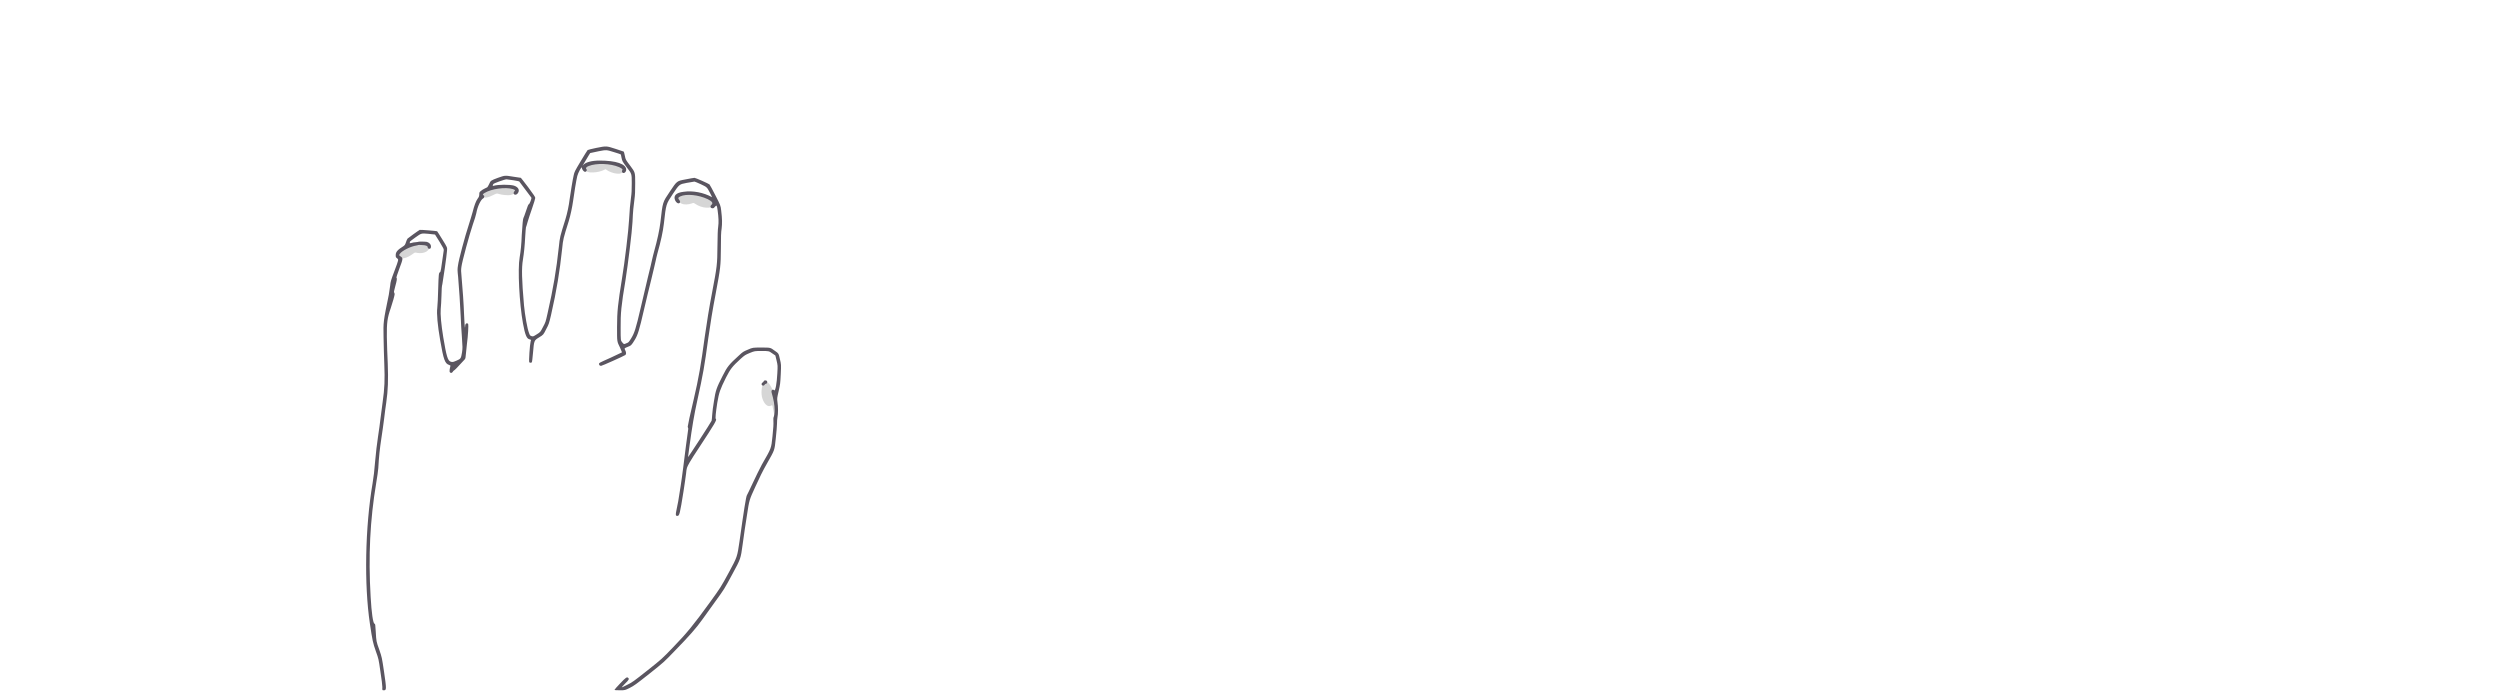
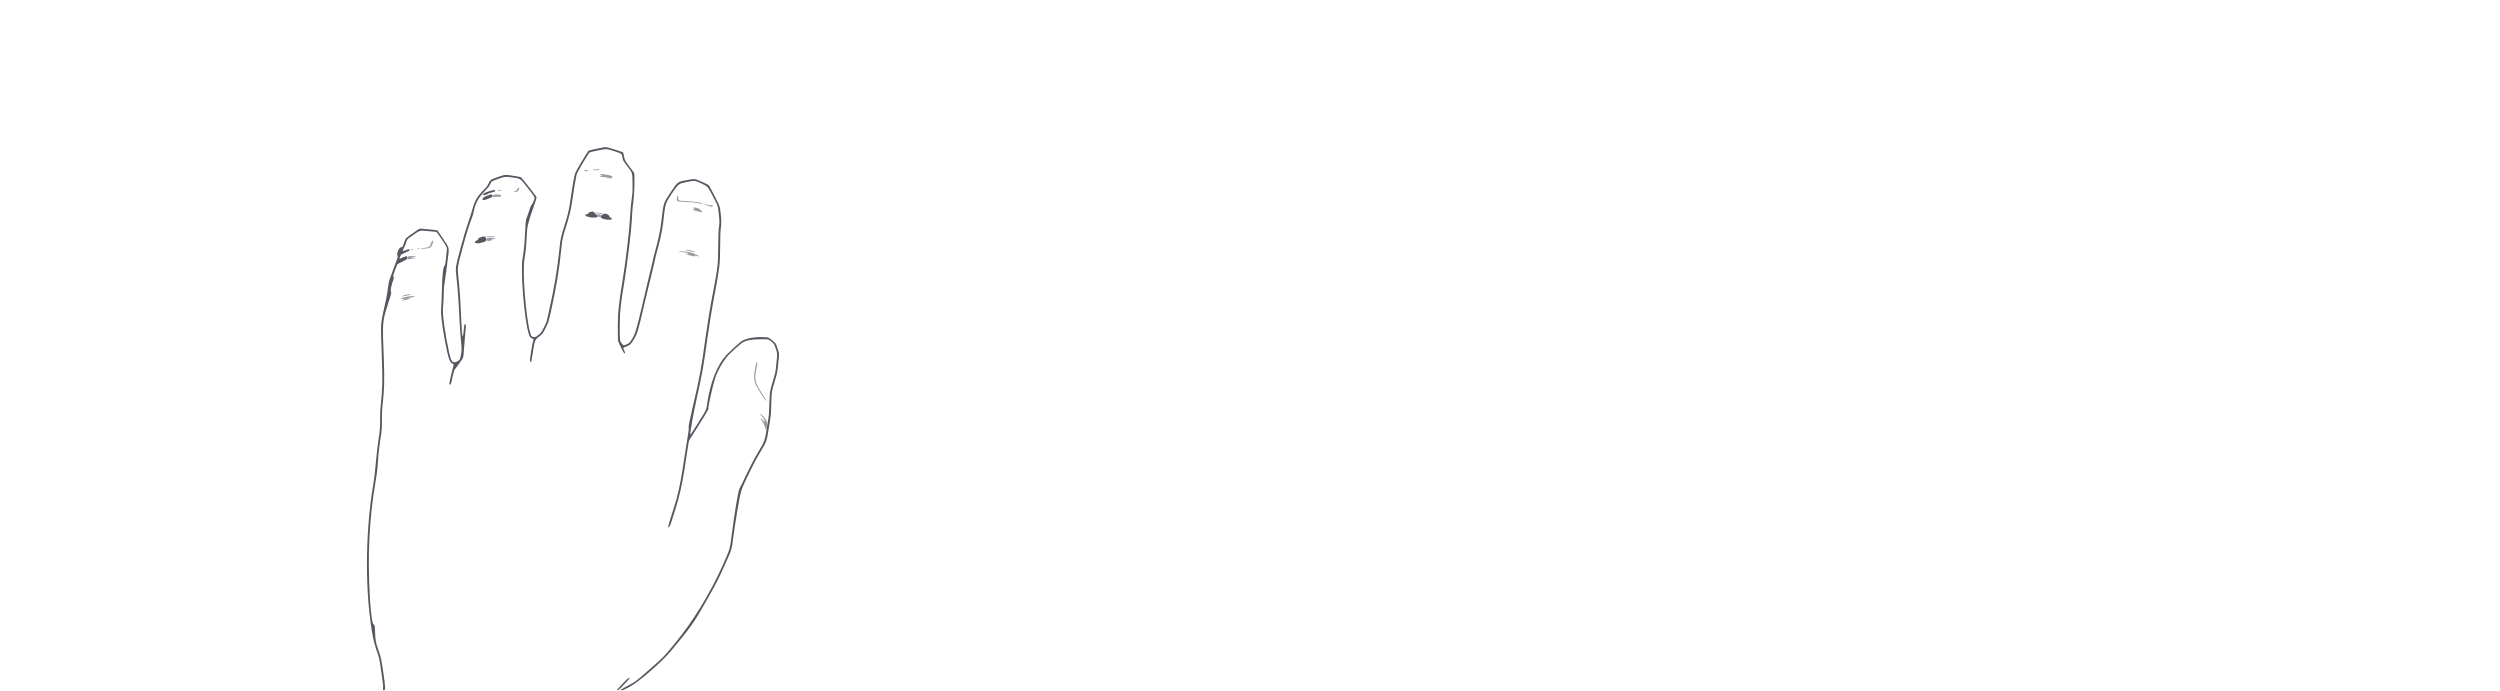
<svg xmlns="http://www.w3.org/2000/svg" viewBox="-400 -20 1666 460" data-side="left">
-   <path class="hand-nail" data-finger="4" d="M 108.9 235.4 C 107.4 237.3, 107.0 242.5, 108.1 245.7 C 109.4 249.6, 111.9 251.5, 113.9 250.3 C 114.7 249.8, 114.7 249.8, 115.1 252.2 C 115.4 253.5, 115.7 255.2, 115.9 256.0 C 116.1 256.8, 116.4 257.8, 116.5 258.4 C 116.6 259.4, 116.6 259.4, 117.0 258.1 C 119.5 248.7, 112.9 230.1, 108.9 235.4" fill="#999" fill-opacity="0.4" />
-   <path class="hand-nail" data-finger="3" d="M 55.5 108.8 C 49.8 109.8, 49.2 113.2, 54.2 115.7 C 55.8 116.5, 58.7 116.4, 60.9 115.6 C 62.2 115.1, 62.2 115.1, 63.4 115.9 C 67.8 118.9, 73.9 119.3, 75.8 116.7 C 78.7 112.7, 64.8 107.3, 55.5 108.8" fill="#999" fill-opacity="0.4" />
-   <path class="hand-nail" data-finger="2" d="M -5.3 88.5 C -8.1 89.1, -9.5 89.8, -10.3 90.8 C -11.0 91.8, -11.0 91.8, -10.5 92.8 C -9.5 94.5, -7.8 95.1, -4.5 94.9 C -1.9 94.8, 0.9 94.1, 2.8 93.1 C 3.5 92.7, 3.6 92.7, 4.2 93.2 C 7.0 95.2, 11.7 96.3, 13.9 95.5 C 14.9 95.1, 16.3 93.8, 16.3 93.2 C 16.3 89.5, 3.2 86.7, -5.3 88.5" fill="#999" fill-opacity="0.4" />
-   <path class="hand-nail" data-finger="1" d="M -67.1 104.3 C -76.4 105.3, -82.4 109.3, -77.8 111.3 C -76.3 112.0, -74.8 111.7, -71.4 110.0 C -68.9 108.8, -68.9 108.8, -67.4 109.3 C -65.5 109.9, -61.5 110.3, -60.0 110.0 C -57.6 109.6, -55.0 107.7, -55.4 106.5 C -56.1 104.6, -61.3 103.6, -67.1 104.3" fill="#999" fill-opacity="0.4" />
-   <path class="hand-nail" data-finger="0" d="M -123.1 142.4 C -131.6 144.3, -137.4 149.2, -134.0 151.6 C -132.1 152.9, -128.7 152.0, -124.9 149.2 C -123.7 148.3, -123.5 148.2, -122.6 148.4 C -119.4 149.1, -116.4 148.5, -114.8 146.8 C -113.3 145.2, -113.3 143.8, -114.8 142.8 C -115.8 142.2, -116.0 142.1, -118.7 142.1 C -120.5 142.0, -122.2 142.2, -123.1 142.4" fill="#999" fill-opacity="0.4" />
-   <path class="hand-lines" d="M -2.8 78.6 C -5.6 79.2, -8.2 79.8, -8.4 80.0 C -8.6 80.2, -10.7 83.5, -13.0 87.4 C -17.0 94.1, -17.2 94.5, -17.7 96.8 C -18.4 99.7, -19.8 108.6, -20.4 112.8 C -20.9 117.0, -22.0 122.2, -23.2 126.1 C -26.9 137.9, -26.9 137.9, -27.6 144.6 C -29.2 159.7, -31.3 172.1, -35.1 188.8 C -36.4 194.6, -36.4 194.7, -38.2 198.0 C -39.9 201.3, -39.9 201.3, -42.3 202.8 C -44.7 204.3, -44.7 204.3, -45.8 204.0 C -46.8 203.6, -46.9 203.5, -47.5 201.8 C -48.6 199.1, -50.2 189.8, -50.8 183.5 C -52.3 166.2, -52.5 158.7, -51.5 152.9 C -50.8 148.5, -50.3 143.8, -50.0 137.6 C -49.8 134.5, -49.6 131.7, -49.5 131.5 C -49.3 131.2, -48.9 129.6, -48.4 127.9 C -47.9 126.3, -46.6 122.1, -45.4 118.8 C -44.2 115.4, -43.3 112.3, -43.3 111.9 C -43.3 111.3, -44.3 109.8, -48.0 104.8 C -50.7 101.3, -52.8 98.5, -52.9 98.5 C -52.9 98.5, -55.1 98.2, -57.6 97.8 C -63.7 96.8, -63.3 96.8, -68.2 98.5 C -73.0 100.3, -73.0 100.3, -74.1 102.8 C -74.6 103.8, -75.1 104.7, -75.3 104.8 C -75.5 104.9, -76.3 105.3, -77.1 105.7 C -77.9 106.0, -79.0 106.8, -79.6 107.3 C -80.6 108.1, -80.6 108.3, -80.6 109.6 C -80.7 110.8, -80.8 111.2, -81.7 112.4 C -82.9 114.1, -83.9 116.8, -85.1 121.5 C -85.6 123.4, -86.8 127.2, -87.7 130.1 C -90.1 137.3, -94.4 153.4, -94.8 156.9 C -95.2 159.4, -95.2 160.0, -94.7 164.6 C -94.1 172.0, -93.3 183.2, -93.0 190.6 C -92.9 194.2, -92.5 200.4, -92.2 204.4 C -91.7 211.7, -91.7 211.8, -92.1 214.8 C -92.8 218.9, -92.9 219.1, -95.7 220.3 C -98.3 221.4, -98.4 221.4, -99.7 221.0 C -101.6 220.4, -102.5 217.4, -104.6 204.8 C -106.0 196.2, -106.6 189.5, -106.3 185.9 C -106.1 184.2, -105.9 180.2, -105.8 177.0 C -105.7 172.5, -105.6 170.7, -105.2 169.3 C -104.7 166.9, -102.3 150.1, -102.1 147.1 C -101.9 144.9, -101.9 144.9, -105.2 139.6 C -107.0 136.6, -108.6 134.2, -108.7 134.1 C -109.1 133.9, -120.0 133.0, -120.3 133.2 C -121.3 133.7, -128.0 138.6, -128.4 139.0 C -128.7 139.4, -129.2 140.5, -129.5 141.5 C -130.0 143.1, -130.3 143.4, -131.1 144.0 C -135.1 146.5, -136.3 147.9, -136.3 150.0 C -136.3 151.4, -136.2 151.5, -135.3 152.2 C -134.3 153.0, -134.3 153.0, -137.0 160.2 C -139.6 167.1, -139.7 167.5, -140.0 170.4 C -140.2 172.0, -140.6 174.7, -140.9 176.4 C -144.6 194.4, -144.6 194.4, -144.4 204.8 C -144.3 210.0, -144.1 218.2, -143.9 222.9 C -143.5 232.9, -143.7 238.8, -145.0 247.9 C -145.4 250.9, -146.0 255.7, -146.4 258.6 C -146.7 261.5, -147.5 267.1, -148.1 271.1 C -148.8 275.8, -149.5 281.5, -150.0 287.3 C -150.5 293.5, -151.0 297.9, -151.7 302.0 C -156.7 331.2, -157.4 369.7, -153.5 395.6 C -151.8 407.0, -151.5 408.4, -149.5 414.1 C -147.7 419.1, -147.7 419.1, -146.5 427.5 C -145.7 432.6, -145.2 436.7, -145.2 437.9 C -145.3 440.0, -145.3 440.0, -144.1 440.0 C -142.4 440.0, -142.4 439.0, -144.1 427.5 C -145.5 418.1, -145.5 418.1, -147.2 413.1 C -149.3 407.3, -149.2 407.6, -149.6 400.9 C -149.9 395.9, -149.9 395.9, -150.5 395.6 C -151.4 395.1, -152.4 388.6, -153.0 377.8 C -154.6 350.4, -153.4 326.5, -149.3 301.9 C -148.6 297.9, -148.0 293.4, -147.9 291.9 C -147.5 284.5, -146.9 279.0, -145.9 272.4 C -145.3 268.4, -144.4 262.3, -144.0 258.9 C -143.6 255.5, -143.0 250.7, -142.6 248.3 C -141.4 239.8, -141.2 233.2, -141.6 222.2 C -141.9 216.9, -142.1 209.0, -142.2 204.5 C -142.3 195.1, -141.9 191.9, -139.6 185.3 C -138.3 181.5, -137.0 176.8, -137.0 176.0 C -137.0 175.7, -137.2 175.2, -137.3 175.0 C -137.6 174.7, -137.5 174.1, -136.6 170.8 C -135.5 166.8, -135.3 165.5, -135.8 165.1 C -135.9 164.9, -135.4 163.1, -133.9 159.1 C -131.4 152.4, -131.3 152.1, -132.9 151.0 C -134.2 150.1, -134.2 150.1, -133.6 149.2 C -132.2 147.1, -126.4 144.2, -122.5 143.6 C -121.9 143.5, -121.4 143.4, -121.4 143.3 C -121.3 143.2, -120.2 143.2, -118.8 143.3 C -116.1 143.4, -115.0 143.9, -115.0 144.7 C -115.0 145.3, -114.5 145.8, -113.9 145.8 C -113.1 145.8, -112.8 145.3, -112.8 144.1 C -112.8 142.9, -113.9 141.7, -115.5 141.2 C -116.4 141.0, -120.8 140.9, -121.1 141.1 C -121.1 141.2, -122.0 141.3, -122.9 141.4 C -123.9 141.4, -125.2 141.7, -125.8 141.9 C -127.1 142.2, -127.1 142.2, -126.9 141.7 C -126.8 141.4, -126.8 141.1, -126.8 141.0 C -126.8 140.9, -125.1 139.6, -123.0 138.1 C -119.2 135.4, -119.2 135.4, -114.7 135.8 C -112.2 136.1, -110.1 136.3, -110.1 136.3 C -110.1 136.3, -108.8 138.5, -107.1 141.1 C -104.4 145.6, -104.2 145.9, -104.3 146.9 C -106.1 159.9, -106.3 161.2, -106.8 161.4 C -107.6 161.8, -107.7 162.7, -108.0 172.8 C -108.1 177.9, -108.4 183.5, -108.6 185.2 C -109.1 189.0, -108.4 196.7, -106.7 206.5 C -104.4 219.9, -103.5 222.3, -100.7 223.2 C -99.9 223.5, -99.7 223.6, -99.9 224.1 C -100.7 227.4, -100.6 228.3, -99.4 228.5 C -98.9 228.5, -98.7 228.4, -98.3 227.8 C -98.1 227.4, -97.7 227.0, -97.5 226.9 C -97.2 226.9, -95.3 225.0, -90.3 219.5 C -89.8 218.9, -89.7 218.4, -89.4 214.7 C -89.2 212.5, -88.9 209.8, -88.8 208.9 C -88.1 203.9, -87.7 196.3, -88.0 195.9 C -88.8 194.9, -90.0 195.6, -90.0 197.2 C -90.0 197.8, -90.1 198.3, -90.2 198.3 C -90.3 198.3, -90.5 194.7, -90.7 190.4 C -91.0 182.3, -91.7 172.3, -92.4 164.7 C -92.8 160.9, -92.8 159.8, -92.5 157.8 C -92.1 154.4, -87.2 136.4, -84.9 129.6 C -83.8 126.6, -82.8 123.2, -82.6 122.1 C -81.8 117.6, -79.6 113.0, -78.0 112.2 C -77.2 111.8, -77.0 110.6, -77.7 110.2 C -78.5 109.7, -78.4 109.4, -77.1 108.6 C -72.5 105.8, -63.2 104.5, -58.3 106.0 C -56.6 106.6, -56.5 106.7, -57.3 107.6 C -58.6 109.3, -56.6 110.7, -55.1 109.0 C -53.4 106.9, -54.4 104.7, -57.5 103.7 C -60.3 102.9, -67.9 102.9, -71.0 103.8 C -71.7 104.0, -71.8 103.9, -71.6 103.6 C -71.5 103.3, -71.4 103.0, -71.3 102.7 C -71.2 102.2, -63.4 99.4, -62.4 99.5 C -60.8 99.6, -54.2 100.7, -54.0 100.9 C -53.7 101.3, -46.1 111.4, -45.9 111.7 C -45.6 112.2, -47.0 115.9, -47.6 116.1 C -48.0 116.3, -48.4 117.4, -49.5 120.7 C -50.3 123.0, -51.0 125.1, -51.2 125.3 C -51.5 125.7, -51.9 129.7, -52.3 136.5 C -52.5 142.6, -53.0 147.4, -53.7 151.5 C -55.1 159.3, -53.9 182.3, -51.5 195.5 C -50.1 203.2, -49.0 205.7, -47.2 206.1 C -46.0 206.4, -46.0 206.4, -46.4 207.6 C -46.9 209.4, -47.7 220.9, -47.3 221.4 C -46.9 221.8, -45.9 221.9, -45.6 221.4 C -45.4 221.3, -45.1 218.4, -44.8 215.1 C -44.1 206.8, -44.1 206.9, -40.7 204.8 C -37.9 203.1, -37.9 203.1, -36.1 199.5 C -34.2 195.9, -34.2 195.9, -32.8 190.0 C -29.0 173.3, -27.0 160.9, -25.4 145.9 C -24.7 139.2, -24.7 139.2, -21.0 127.4 C -19.8 123.4, -18.7 118.2, -18.1 114.0 C -17.6 109.9, -15.9 99.6, -15.3 97.3 C -14.8 95.2, -12.3 90.6, -12.3 91.7 C -12.2 92.9, -11.0 94.5, -10.1 94.5 C -9.1 94.5, -8.6 93.3, -9.3 92.6 C -9.9 92.0, -9.1 91.1, -7.6 90.6 C -2.5 88.6, 6.7 88.9, 12.4 91.3 C 14.3 92.1, 15.2 92.9, 14.7 93.4 C 14.4 93.7, 14.4 94.6, 14.8 95.0 C 15.7 95.9, 17.3 94.7, 17.3 93.1 C 17.3 89.3, 10.6 87.0, -0.4 87.0 C -5.7 87.0, -9.7 88.1, -11.3 89.9 C -11.7 90.4, -11.9 90.6, -11.7 90.3 C -7.9 83.9, -6.9 82.2, -6.7 82.0 C -6.5 81.9, -4.0 81.4, -1.1 80.8 C 4.1 79.8, 4.1 79.8, 8.9 81.3 C 11.5 82.1, 13.7 82.8, 13.7 82.9 C 13.7 82.9, 14.0 83.9, 14.2 85.2 C 14.7 87.5, 14.7 87.5, 17.8 91.7 C 21.0 95.8, 21.0 95.8, 21.0 102.0 C 21.0 106.7, 20.9 108.9, 20.5 111.6 C 19.9 115.9, 19.6 119.8, 19.2 126.6 C 18.9 133.1, 16.3 154.9, 14.5 165.6 C 11.8 182.3, 11.2 187.5, 11.2 197.9 C 11.2 208.3, 11.1 207.3, 13.3 211.9 C 14.0 213.5, 14.5 214.8, 14.5 214.8 C 14.4 214.9, 11.1 216.4, 7.1 218.3 C -0.9 221.9, -0.8 221.8, -0.8 222.6 C -0.8 223.3, -0.3 223.8, 0.6 223.8 C 1.2 223.8, 15.3 217.5, 16.7 216.6 C 17.4 216.1, 17.4 214.8, 16.6 213.3 C 16.0 212.1, 16.0 212.1, 18.2 211.2 C 20.6 210.3, 20.8 210.1, 23.0 206.5 C 25.0 203.2, 26.0 200.2, 29.1 186.6 C 30.4 181.0, 32.6 171.8, 34.0 166.3 C 35.4 160.7, 36.6 155.2, 36.9 154.0 C 37.1 152.8, 37.7 150.5, 38.1 148.9 C 40.4 140.8, 41.8 134.3, 42.4 129.1 C 43.9 115.7, 43.8 116.2, 48.4 109.2 C 52.7 102.8, 52.7 102.8, 57.5 101.9 C 60.2 101.4, 62.5 101.0, 62.8 101.0 C 63.0 101.0, 64.9 101.8, 67.1 102.8 C 71.1 104.7, 71.1 104.7, 72.9 108.1 C 73.9 110.0, 74.6 111.5, 74.5 111.4 C 68.9 108.3, 61.7 106.9, 55.6 107.8 C 50.4 108.4, 48.5 110.5, 50.0 113.7 C 50.7 115.2, 52.2 116.0, 52.9 115.2 C 53.4 114.7, 53.3 114.0, 52.6 113.2 C 51.7 112.1, 51.9 111.5, 53.3 110.9 C 57.3 109.0, 65.4 109.8, 71.6 112.7 C 74.6 114.2, 75.4 115.4, 74.1 116.5 C 73.0 117.5, 73.4 118.8, 74.9 118.8 C 75.6 118.8, 75.9 118.5, 76.5 117.7 C 77.6 116.5, 77.7 116.7, 78.2 120.0 C 78.9 125.0, 79.0 128.2, 78.6 131.1 C 78.3 133.1, 78.2 136.6, 78.1 144.4 C 78.0 156.0, 77.9 157.4, 74.5 175.1 C 72.7 184.4, 70.9 195.5, 69.7 204.1 C 67.1 223.3, 65.6 232.0, 62.3 246.1 C 60.0 255.6, 58.3 263.7, 58.3 264.3 C 58.3 264.6, 58.4 265.0, 58.5 265.2 C 58.7 265.4, 58.7 265.9, 58.5 266.9 C 58.1 269.5, 56.3 283.1, 55.3 291.5 C 54.7 296.0, 54.0 301.5, 53.6 303.8 C 52.3 312.5, 51.5 317.0, 50.8 319.9 C 50.1 323.2, 50.2 323.8, 51.4 323.8 C 52.8 323.8, 53.1 322.4, 55.5 307.4 C 56.2 303.1, 56.9 297.8, 57.2 295.6 C 57.6 291.7, 57.6 291.7, 59.6 288.1 C 60.7 286.2, 63.3 282.1, 65.4 279.0 C 76.7 261.8, 77.9 259.7, 77.0 259.1 C 76.6 258.9, 77.0 254.9, 78.0 248.4 C 79.2 241.4, 79.8 239.7, 83.8 231.6 C 86.8 225.8, 87.8 224.4, 93.7 219.0 C 96.3 216.7, 96.6 216.5, 99.7 215.2 C 102.9 213.9, 102.9 213.9, 107.6 213.9 C 112.4 213.9, 112.4 213.9, 114.5 215.4 C 115.7 216.2, 116.6 216.9, 116.7 216.9 C 116.7 216.9, 117.1 218.4, 117.5 220.2 C 118.3 223.6, 118.3 223.6, 118.0 228.9 C 117.7 235.3, 116.7 240.8, 116.0 240.1 C 114.9 239.1, 113.8 240.0, 114.2 241.6 C 115.6 246.4, 116.2 250.0, 116.2 253.1 C 116.3 255.1, 115.8 257.7, 115.5 258.1 C 115.4 258.2, 115.3 259.4, 115.4 260.7 C 115.5 262.5, 115.4 265.0, 114.8 270.6 C 113.9 279.1, 114.2 278.3, 107.7 289.6 C 106.2 292.4, 103.5 297.9, 101.6 302.0 C 99.7 306.1, 98.0 309.6, 97.8 309.9 C 97.2 310.4, 95.6 320.8, 92.8 340.8 C 91.3 351.1, 91.3 351.1, 85.8 361.3 C 80.3 371.4, 80.3 371.4, 73.0 381.5 C 62.3 396.3, 57.6 402.0, 48.6 411.3 C 41.1 419.1, 41.1 419.1, 31.4 426.8 C 21.9 434.3, 21.5 434.6, 17.9 436.4 C 15.9 437.4, 14.3 438.2, 14.3 438.1 C 14.3 438.0, 15.3 436.8, 16.6 435.5 C 19.0 433.2, 19.4 432.5, 18.7 431.8 C 17.8 430.9, 17.1 431.4, 13.3 435.4 C 11.2 437.6, 9.5 439.5, 9.5 439.7 C 9.5 439.9, 10.4 440.0, 13.0 440.0 C 16.5 440.0, 16.5 440.0, 19.7 438.4 C 22.6 436.9, 23.6 436.2, 32.6 429.1 C 42.4 421.3, 42.4 421.3, 49.9 413.5 C 59.0 404.2, 64.2 398.3, 68.0 392.9 C 69.6 390.7, 73.5 385.2, 76.7 380.8 C 82.6 372.7, 82.6 372.7, 88.1 362.5 C 93.6 352.4, 93.6 352.4, 94.9 342.8 C 95.6 337.5, 96.9 328.6, 97.8 323.2 C 99.3 313.2, 99.3 313.2, 103.3 304.5 C 106.2 298.1, 108.2 294.0, 111.1 288.9 C 116.4 279.5, 116.1 280.5, 117.0 272.0 C 117.4 268.1, 117.8 263.8, 117.8 262.4 C 117.8 261.0, 117.9 259.1, 118.1 258.1 C 118.6 255.9, 118.6 251.1, 118.1 247.9 C 117.8 245.4, 117.8 245.4, 118.9 240.6 C 119.9 236.1, 120.0 235.6, 120.3 229.4 C 120.6 222.9, 120.6 222.9, 119.7 219.2 C 118.9 215.5, 118.9 215.5, 116.1 213.6 C 113.4 211.6, 113.4 211.6, 107.5 211.6 C 101.6 211.6, 101.6 211.6, 98.4 213.0 C 95.3 214.3, 95.1 214.4, 92.2 217.1 C 85.9 222.8, 84.6 224.4, 81.6 230.4 C 77.5 238.4, 76.9 240.1, 75.8 247.2 C 75.2 250.6, 74.7 254.6, 74.6 256.5 C 74.5 258.4, 74.3 260.1, 74.2 260.4 C 73.9 261.3, 58.5 285.0, 58.5 284.6 C 58.5 284.5, 59.0 281.1, 59.5 277.1 C 61.2 264.6, 62.6 256.2, 64.7 246.8 C 68.6 229.0, 69.4 224.5, 72.0 205.4 C 73.2 196.7, 75.0 185.7, 76.8 176.4 C 80.2 158.4, 80.3 157.2, 80.4 145.8 C 80.4 137.7, 80.5 134.7, 80.9 132.3 C 81.3 128.8, 81.3 126.0, 80.6 120.3 C 80.2 116.9, 80.2 116.9, 76.7 110.1 C 74.8 106.4, 73.1 103.2, 72.8 102.9 C 72.1 102.3, 63.5 98.5, 62.8 98.5 C 62.4 98.5, 59.6 99.0, 56.6 99.6 C 51.1 100.6, 51.1 100.6, 46.5 107.5 C 41.4 115.1, 41.7 114.3, 40.1 128.1 C 39.5 133.1, 38.1 139.7, 35.9 147.6 C 35.4 149.3, 34.9 151.6, 34.6 152.8 C 34.4 153.9, 33.1 159.4, 31.7 165.0 C 30.4 170.6, 28.2 179.7, 26.9 185.4 C 23.7 199.2, 22.8 201.9, 20.6 205.5 C 18.9 208.2, 18.9 208.2, 17.3 208.8 C 15.8 209.5, 15.8 209.5, 14.7 208.2 C 13.6 206.9, 13.6 206.9, 13.6 198.5 C 13.5 188.9, 14.0 183.6, 16.8 166.9 C 18.5 156.1, 21.2 134.4, 21.5 127.9 C 21.8 120.9, 22.2 117.1, 22.8 112.8 C 23.2 109.8, 23.3 107.8, 23.3 102.0 C 23.3 94.9, 23.3 94.9, 20.1 90.6 C 16.9 86.4, 16.9 86.4, 16.4 83.8 C 16.1 82.4, 15.8 81.1, 15.6 81.0 C 15.5 80.9, 13.1 80.1, 10.2 79.2 C 4.0 77.2, 4.2 77.2, -2.8 78.6 M 109.1 233.8 C 108.9 234.0, 108.8 234.2, 108.8 234.4 C 108.8 234.5, 108.5 234.7, 108.2 234.9 C 107.5 235.2, 107.3 236.3, 107.8 236.7 C 108.4 237.2, 109.3 237.0, 109.6 236.3 C 109.8 236.0, 110.0 235.8, 110.3 235.8 C 110.8 235.8, 111.3 235.2, 111.3 234.6 C 111.3 233.9, 110.8 233.5, 110.0 233.5 C 109.6 233.5, 109.2 233.6, 109.1 233.8" fill="#5a5560" fill-rule="evenodd" />
+   <path class="hand-creases" d="M -3.9 92.9 C -4.5 93.0, -5.0 93.2, -5.0 93.3 C -5.0 93.5, -4.5 93.5, -3.3 93.4 C -2.4 93.3, -1.3 93.3, -0.9 93.3 C -0.6 93.3, -0.3 93.1, -0.3 93.0 C -0.3 92.8, -1.7 92.7, -3.9 92.9 M -10.4 93.3 C -10.7 94.0, -10.2 94.3, -8.9 94.1 C -7.5 93.9, -7.4 93.5, -8.7 93.5 C -9.2 93.5, -9.8 93.4, -9.9 93.2 C -10.2 93.0, -10.3 93.0, -10.4 93.3 M -0.1 96.2 C -0.4 96.4, 0.0 96.8, 0.6 96.8 C 1.0 96.8, 1.3 96.9, 1.3 97.0 C 1.3 97.1, 0.9 97.3, 0.5 97.3 C 0.1 97.3, -0.3 97.3, -0.3 97.5 C -0.3 97.7, 1.2 98.0, 2.4 98.0 C 2.9 98.0, 3.9 98.2, 4.7 98.4 C 7.3 99.0, 8.0 99.1, 8.0 98.7 C 8.0 98.5, 7.8 98.2, 7.6 98.2 C 7.2 98.1, 7.3 98.0, 7.7 98.0 C 8.6 98.0, 8.2 97.5, 7.1 97.1 C 5.0 96.3, 0.3 95.8, -0.1 96.2 M -55.1 105.8 C -55.8 107.0, -56.3 107.5, -56.9 107.5 C -57.2 107.5, -57.5 107.6, -57.5 107.8 C -57.5 107.9, -57.0 108.0, -56.3 108.0 C -55.1 107.9, -54.0 106.7, -54.0 105.4 C -54.0 104.7, -54.7 104.9, -55.1 105.8 M -68.8 107.0 C -68.8 107.1, -68.0 107.3, -67.1 107.3 C -66.2 107.3, -65.5 107.1, -65.5 107.0 C -65.5 106.9, -66.2 106.8, -67.1 106.8 C -68.0 106.8, -68.8 106.9, -68.8 107.0 M -70.3 109.7 C -71.3 109.8, -71.8 110.2, -71.6 110.9 C -71.5 111.2, -71.1 111.3, -68.8 111.2 C -66.1 111.1, -66.1 111.1, -66.0 110.5 C -66.0 109.9, -66.1 109.8, -67.1 109.7 C -68.3 109.5, -68.6 109.5, -70.3 109.7 M 51.1 111.8 C 50.8 114.3, 50.9 114.3, 57.1 114.6 C 60.9 114.7, 62.8 114.9, 65.1 115.4 C 67.9 116.0, 68.8 116.0, 68.0 115.5 C 67.7 115.3, 65.3 114.8, 62.4 114.4 C 61.8 114.3, 59.5 114.1, 57.2 114.0 C 52.1 113.8, 52.0 113.7, 52.0 111.7 C 52.0 109.6, 51.4 109.7, 51.1 111.8 M 69.0 116.0 C 69.0 116.2, 73.7 117.8, 74.3 117.8 C 74.9 117.7, 75.2 117.1, 74.8 116.7 C 74.6 116.5, 74.4 116.5, 74.0 116.7 C 73.6 117.0, 73.0 116.9, 71.3 116.4 C 70.0 116.1, 69.0 115.9, 69.0 116.0 M 61.8 118.5 C 61.8 118.6, 62.0 118.8, 62.4 118.9 C 63.2 119.1, 63.2 119.5, 62.3 119.5 C 60.8 119.5, 61.5 119.9, 64.4 120.7 C 68.0 121.7, 68.5 121.7, 67.4 120.5 C 67.2 120.3, 66.8 119.9, 66.6 119.6 C 65.9 118.7, 61.8 117.8, 61.8 118.5 M -3.5 121.7 C -3.5 121.9, 1.5 122.9, 1.9 122.8 C 2.3 122.6, 2.0 122.3, 0.9 122.1 C -0.8 121.7, -3.5 121.4, -3.5 121.7 M -2.5 123.1 C -2.5 123.3, -2.2 123.5, -1.9 123.6 C -1.6 123.7, -1.3 124.0, -1.2 124.2 C -1.0 124.8, 0.0 125.0, 0.0 124.5 C 0.0 124.3, 0.2 124.0, 0.4 123.9 C 1.1 123.4, 0.6 123.1, -1.1 122.9 C -2.3 122.7, -2.5 122.8, -2.5 123.1 M -74.6 137.5 C -75.4 137.6, -76.1 137.7, -76.2 137.9 C -76.2 138.1, -70.3 138.1, -70.0 137.8 C -69.7 137.5, -72.4 137.3, -74.6 137.5 M -75.2 138.7 C -75.7 138.8, -75.8 138.9, -75.7 139.3 C -75.6 139.6, -75.5 140.0, -75.5 140.2 C -75.5 140.8, -72.5 140.6, -72.3 140.0 C -72.2 139.4, -71.5 139.1, -70.8 139.4 C -70.1 139.6, -70.0 138.9, -70.6 138.7 C -71.1 138.5, -74.3 138.5, -75.2 138.7 M -112.3 141.1 C -112.5 141.5, -112.9 142.4, -113.1 143.1 C -113.7 144.6, -114.4 144.9, -117.4 145.2 C -118.5 145.2, -119.5 145.4, -119.5 145.6 C -119.5 146.0, -114.5 145.6, -113.5 145.1 C -112.2 144.4, -110.6 140.3, -111.6 140.3 C -111.8 140.3, -112.1 140.6, -112.3 141.1 M -122.0 145.8 C -122.0 145.9, -121.6 146.0, -121.1 146.0 C -120.6 146.0, -120.3 145.9, -120.3 145.8 C -120.3 145.6, -120.6 145.5, -121.1 145.5 C -121.6 145.5, -122.0 145.6, -122.0 145.8 M -125.8 146.2 C -126.3 146.3, -126.4 146.8, -125.9 146.8 C -125.4 146.8, -124.8 146.5, -124.8 146.2 C -124.8 146.0, -125.1 146.0, -125.8 146.2 M 56.8 146.5 C 56.8 146.6, 57.1 146.8, 57.6 146.8 C 58.0 146.9, 59.4 147.2, 60.6 147.6 C 63.2 148.3, 63.4 148.4, 63.0 147.9 C 62.5 147.2, 56.8 145.9, 56.8 146.5 M 52.5 147.7 C 52.5 147.9, 53.2 148.0, 54.5 148.0 C 56.4 148.0, 58.8 148.6, 58.8 149.0 C 58.8 149.2, 58.4 149.2, 57.9 149.1 C 55.8 148.7, 57.2 149.5, 59.8 150.2 C 63.1 151.1, 63.1 151.1, 62.9 150.6 C 62.7 150.1, 63.1 150.2, 64.6 150.6 C 66.6 151.3, 66.4 150.8, 64.3 149.8 C 61.1 148.3, 59.1 147.7, 55.6 147.6 C 53.3 147.5, 52.5 147.5, 52.5 147.7 M -127.0 150.7 C -128.1 150.8, -128.4 151.1, -128.5 152.1 C -128.6 152.9, -128.6 152.9, -127.5 152.8 C -126.9 152.7, -126.2 152.6, -126.0 152.5 C -125.7 152.4, -125.0 152.3, -124.3 152.3 C -123.6 152.3, -123.0 152.1, -123.0 152.0 C -123.0 151.9, -123.6 151.8, -124.4 151.8 C -126.3 151.8, -126.1 151.2, -124.2 151.1 C -123.4 151.0, -122.8 150.9, -122.8 150.7 C -122.8 150.5, -125.1 150.5, -127.0 150.7 M -129.1 176.3 C -130.0 176.5, -131.0 176.8, -131.4 177.0 C -133.0 177.6, -132.2 177.7, -129.6 177.1 C -128.1 176.8, -126.8 176.5, -126.7 176.5 C -126.6 176.5, -126.5 176.4, -126.5 176.3 C -126.5 175.9, -127.2 176.0, -129.1 176.3 M -127.7 177.5 C -129.7 177.8, -132.7 178.6, -132.9 179.0 C -133.0 179.3, -132.7 179.3, -131.8 179.2 C -130.3 179.0, -130.1 179.3, -131.4 179.8 C -132.2 180.1, -132.7 180.6, -131.9 180.4 C -131.8 180.3, -130.4 180.0, -128.9 179.7 C -126.3 179.2, -125.2 178.7, -127.3 178.9 C -129.1 179.2, -128.3 178.6, -126.4 178.3 C -124.1 177.9, -123.8 177.8, -123.8 177.5 C -123.8 177.2, -125.5 177.2, -127.7 177.5 M 104.0 221.6 C 104.0 221.7, 103.7 223.5, 103.2 225.7 C 102.1 231.6, 102.2 233.5, 104.3 237.6 C 105.5 239.9, 110.1 247.0, 110.4 247.0 C 110.9 247.0, 110.9 246.9, 108.8 243.7 C 103.0 234.7, 102.6 233.3, 104.0 226.3 C 104.5 224.1, 104.7 222.1, 104.7 221.9 C 104.5 221.5, 104.0 221.3, 104.0 221.6 M 106.5 255.9 C 106.5 256.1, 107.1 256.7, 107.7 257.4 C 108.9 258.5, 109.9 260.5, 109.6 261.0 C 109.5 261.2, 109.1 260.8, 108.6 260.3 C 107.7 259.2, 106.8 258.6, 106.8 258.9 C 106.8 259.1, 107.2 259.6, 107.6 260.2 C 108.2 260.9, 108.8 262.0, 109.3 263.4 C 109.7 264.6, 110.1 265.8, 110.2 266.0 C 110.6 266.5, 111.1 266.0, 110.9 265.2 C 110.8 264.8, 110.9 264.2, 111.1 263.8 C 111.6 262.9, 111.1 260.7, 110.1 259.2 C 109.1 257.6, 106.5 255.3, 106.5 255.9" fill="#5a5560" fill-opacity="0.6" fill-rule="evenodd" />
+   <path class="hand-lines" d="M -2.3 79.1 C -5.1 79.7, -7.7 80.3, -7.9 80.5 C -8.1 80.7, -10.2 84.0, -12.5 87.9 C -16.5 94.6, -16.7 95.0, -17.2 97.3 C -17.9 100.2, -19.3 109.1, -19.9 113.3 C -20.4 117.5, -21.5 122.7, -22.7 126.6 C -26.4 138.4, -26.4 138.4, -27.1 145.1 C -28.7 160.1, -30.5 171.1, -34.3 188.0 C -35.8 194.9, -35.8 194.9, -37.6 198.3 C -39.3 201.7, -39.4 201.8, -41.3 203.3 C -43.3 204.8, -43.8 205.0, -45.1 204.4 C -45.9 204.1, -46.0 203.9, -46.6 202.0 C -49.5 192.4, -52.0 160.8, -50.5 152.6 C -49.7 148.3, -49.3 143.8, -49.0 137.6 C -48.7 130.7, -48.3 129.0, -44.5 118.1 C -42.2 111.5, -42.2 111.5, -42.9 110.6 C -43.3 110.1, -45.6 107.1, -47.9 104.1 C -50.3 101.1, -52.4 98.4, -52.7 98.2 C -52.9 98.0, -55.3 97.5, -58.2 97.1 C -63.4 96.3, -63.4 96.3, -68.0 97.9 C -73.4 99.8, -73.3 99.8, -74.5 102.4 C -75.3 104.0, -75.9 104.8, -77.6 106.5 C -82.2 111.0, -83.6 113.6, -85.6 120.8 C -86.2 123.0, -87.5 127.0, -88.5 129.7 C -90.8 136.4, -95.7 154.3, -96.1 157.8 C -96.3 160.1, -96.3 160.9, -95.8 165.0 C -95.1 171.1, -94.3 181.2, -93.9 191.5 C -93.7 196.1, -93.2 202.7, -92.9 206.1 C -92.3 212.4, -92.3 212.4, -92.7 215.7 C -93.3 219.5, -93.5 220.0, -95.4 220.9 C -98.3 222.4, -99.4 221.1, -100.8 214.5 C -103.5 201.9, -105.2 189.3, -104.8 185.4 C -104.6 183.9, -104.4 180.0, -104.3 176.8 C -104.3 172.9, -104.1 170.3, -103.8 169.1 C -103.4 166.9, -101.6 153.5, -101.1 148.7 C -100.8 145.0, -100.8 145.0, -104.5 139.4 C -106.5 136.4, -108.3 133.7, -108.5 133.6 C -108.7 133.4, -110.9 133.1, -113.5 132.9 C -116.0 132.7, -118.6 132.5, -119.3 132.4 C -120.4 132.2, -120.5 132.3, -125.0 135.5 C -129.7 138.7, -129.7 138.7, -130.6 141.4 C -131.7 144.7, -131.7 144.7, -132.8 144.8 C -134.2 144.9, -136.0 149.5, -135.1 150.5 C -134.7 151.0, -134.9 151.5, -137.9 159.4 C -141.0 167.9, -141.0 167.9, -141.4 171.3 C -141.6 173.1, -142.2 176.7, -142.7 179.3 C -146.4 196.0, -146.2 194.7, -146.0 204.6 C -145.9 209.6, -145.6 217.7, -145.4 222.8 C -145.0 232.9, -145.2 240.0, -146.2 249.3 C -146.6 252.4, -146.7 255.3, -146.7 259.8 C -146.7 265.8, -146.8 266.3, -147.7 272.4 C -148.3 276.4, -149.0 282.3, -149.5 287.8 C -150.0 294.0, -150.5 298.4, -151.2 302.5 C -156.9 335.9, -156.9 377.1, -151.2 406.0 C -150.9 407.4, -149.9 410.9, -149.0 413.6 C -147.2 418.6, -147.2 418.6, -145.9 427.8 C -144.9 434.5, -144.6 437.3, -144.7 438.5 C -144.8 440.0, -144.8 440.0, -144.2 440.0 C -143.0 440.0, -143.1 438.2, -144.6 427.9 C -146.0 418.6, -146.0 418.6, -147.7 413.5 C -149.7 407.9, -149.8 407.3, -150.1 400.3 C -150.3 396.5, -150.3 396.5, -151.0 396.2 C -151.9 395.7, -152.8 389.6, -153.5 378.4 C -155.1 350.6, -154.0 326.2, -149.8 301.4 C -149.1 297.4, -148.5 292.9, -148.4 291.4 C -148.0 284.2, -147.4 278.6, -146.5 272.7 C -145.5 266.5, -145.5 266.0, -145.5 260.1 C -145.5 255.6, -145.4 252.7, -145.0 249.5 C -143.9 239.5, -143.7 233.4, -144.2 219.6 C -145.2 194.6, -145.2 194.6, -141.8 183.8 C -139.0 175.1, -139.0 174.9, -139.5 174.3 C -139.9 173.7, -139.2 169.9, -137.8 166.2 C -137.5 165.2, -137.5 164.9, -137.7 164.5 C -137.9 164.2, -138.0 163.9, -138.0 163.7 C -138.0 163.4, -135.4 156.3, -135.2 156.1 C -135.2 156.1, -134.1 155.5, -132.9 154.9 C -129.7 153.4, -128.8 152.8, -128.7 152.3 C -128.7 152.1, -128.7 151.6, -128.6 151.3 C -128.4 150.5, -129.4 150.6, -131.7 151.6 C -132.7 152.1, -133.6 152.4, -133.7 152.4 C -134.0 152.1, -132.8 149.6, -132.3 149.5 C -132.1 149.5, -131.7 149.3, -131.5 149.1 C -131.3 149.0, -130.8 148.7, -130.5 148.6 C -130.2 148.5, -129.7 148.3, -129.5 148.2 C -129.3 148.0, -128.7 147.7, -128.0 147.5 C -127.2 147.2, -126.9 147.0, -126.9 146.6 C -126.9 146.0, -128.0 146.0, -130.0 146.9 C -131.9 147.6, -132.0 147.4, -130.6 144.8 C -130.0 143.6, -129.3 141.9, -129.1 141.0 C -128.7 139.5, -128.7 139.5, -126.3 137.8 C -119.6 133.1, -120.8 133.5, -114.9 134.0 C -112.0 134.3, -109.5 134.5, -109.3 134.5 C -109.1 134.5, -107.4 136.8, -105.5 139.7 C -102.0 144.9, -102.0 144.9, -102.3 147.5 C -102.8 153.3, -103.3 156.6, -103.7 157.0 C -104.7 157.8, -105.3 163.1, -105.5 173.1 C -105.6 178.2, -105.9 183.6, -106.0 185.2 C -106.4 188.5, -105.7 194.8, -103.8 205.5 C -101.3 219.0, -100.4 221.7, -98.2 222.4 C -97.6 222.6, -97.6 223.2, -98.1 224.9 C -98.8 227.0, -100.7 235.6, -100.6 235.9 C -100.5 236.1, -100.3 236.3, -100.1 236.3 C -99.5 236.3, -99.3 235.6, -98.4 231.1 C -97.5 227.2, -97.3 226.5, -96.6 225.8 C -96.2 225.3, -94.9 223.5, -93.6 221.7 C -91.0 218.0, -91.2 218.8, -90.8 212.5 C -90.7 210.6, -90.3 206.3, -90.0 202.8 C -89.4 196.4, -89.4 195.7, -90.3 196.1 C -90.6 196.2, -90.7 197.2, -91.0 200.2 C -91.6 207.8, -92.2 204.5, -92.8 189.4 C -93.1 181.2, -93.8 171.0, -94.5 165.0 C -95.3 158.7, -95.2 158.0, -91.7 145.1 C -89.2 135.9, -87.6 130.6, -85.3 124.6 C -84.9 123.5, -84.4 121.9, -84.3 121.0 C -83.2 115.4, -81.2 111.7, -76.5 106.9 C -74.6 104.9, -73.9 104.0, -73.3 102.7 C -72.4 100.8, -72.7 100.9, -67.4 99.0 C -63.3 97.6, -63.3 97.6, -58.2 98.3 C -53.1 99.1, -53.1 99.1, -49.4 103.9 C -42.9 112.2, -43.4 111.2, -44.3 113.7 C -44.7 115.0, -45.3 116.1, -45.7 116.5 C -46.2 117.0, -46.7 118.1, -47.6 121.1 C -48.3 123.3, -49.0 125.3, -49.1 125.5 C -49.6 126.0, -49.9 129.8, -50.2 137.0 C -50.5 143.5, -51.0 148.0, -51.8 152.4 C -53.2 160.6, -50.7 192.2, -47.8 202.0 C -47.2 204.3, -46.4 205.3, -45.3 205.6 C -44.3 205.9, -44.3 206.2, -44.8 207.5 C -45.3 208.8, -47.1 220.4, -46.9 220.8 C -46.7 221.1, -46.1 221.1, -45.9 220.8 C -45.8 220.6, -45.4 218.0, -44.9 214.8 C -43.7 206.8, -43.5 206.4, -40.6 204.2 C -38.4 202.5, -38.4 202.5, -36.5 198.8 C -34.6 195.1, -34.6 195.1, -33.0 188.3 C -29.3 171.4, -27.4 160.4, -25.9 145.4 C -25.2 138.7, -25.2 138.7, -21.5 126.9 C -20.3 122.9, -19.2 117.7, -18.6 113.5 C -18.1 109.3, -16.6 100.5, -16.0 97.5 C -15.5 95.2, -15.2 94.8, -11.6 88.6 C -9.4 85.0, -7.5 81.9, -7.3 81.7 C -7.0 81.5, -4.9 80.9, -1.3 80.2 C 4.2 79.1, 4.2 79.1, 8.9 80.6 C 14.4 82.4, 14.3 82.3, 14.8 84.9 C 15.1 86.9, 15.1 86.9, 18.2 91.0 C 21.4 95.1, 21.4 95.1, 21.5 101.3 C 21.6 106.6, 21.6 107.9, 21.1 111.4 C 20.4 116.3, 20.1 120.3, 19.7 127.1 C 19.4 133.6, 16.8 155.4, 15.0 166.1 C 12.3 182.7, 11.7 188.0, 11.7 197.9 C 11.7 202.7, 11.8 207.0, 12.0 207.4 C 12.5 209.1, 15.7 215.5, 16.1 215.5 C 16.7 215.5, 16.7 214.9, 15.9 213.4 C 15.1 211.7, 15.0 211.8, 17.6 210.8 C 20.2 209.7, 20.2 209.7, 22.3 206.3 C 24.6 202.7, 25.4 200.1, 28.6 186.1 C 29.9 180.5, 32.1 171.3, 33.5 165.8 C 34.9 160.2, 36.1 154.7, 36.4 153.5 C 36.6 152.3, 37.2 150.0, 37.6 148.4 C 39.9 140.3, 41.3 133.8, 41.9 128.6 C 43.4 115.2, 43.3 115.7, 47.9 108.7 C 52.2 102.4, 52.2 102.4, 57.6 101.3 C 63.0 100.2, 63.0 100.2, 67.3 102.2 C 71.6 104.2, 71.6 104.2, 75.0 110.7 C 78.4 117.2, 78.4 117.2, 78.8 120.8 C 79.5 126.7, 79.6 128.4, 79.1 131.5 C 78.8 133.7, 78.7 136.9, 78.6 144.9 C 78.5 156.5, 78.4 157.8, 75.0 175.6 C 73.2 184.9, 71.4 196.0, 70.2 204.6 C 67.4 225.5, 66.3 231.2, 61.7 250.9 C 59.5 260.5, 58.8 263.9, 58.9 264.6 C 59.1 266.2, 59.1 266.2, 57.5 275.8 C 56.7 280.8, 55.5 288.3, 54.9 292.5 C 53.5 302.0, 51.4 311.5, 49.1 318.2 C 46.5 326.2, 45.3 330.4, 45.3 331.0 C 45.3 332.7, 46.7 330.4, 47.6 327.3 C 47.8 326.5, 48.9 323.1, 50.0 319.6 C 52.6 311.7, 54.6 302.8, 56.0 293.6 C 57.0 286.8, 58.9 274.8, 59.1 273.9 C 59.2 273.6, 60.4 271.5, 61.9 269.3 C 67.3 260.9, 72.0 253.2, 72.0 252.8 C 72.0 250.3, 74.6 238.5, 76.5 232.3 C 78.0 227.3, 82.3 219.9, 85.6 216.5 C 87.8 214.2, 93.3 209.3, 94.3 208.6 C 97.1 206.8, 100.2 206.2, 106.3 206.1 C 112.1 206.0, 112.1 206.0, 114.0 207.6 C 115.9 209.2, 115.9 209.2, 117.0 212.4 C 118.1 215.6, 118.1 215.6, 117.4 221.9 C 116.8 228.1, 116.8 228.1, 114.9 234.5 C 113.0 240.9, 113.0 240.9, 112.7 248.6 C 112.5 256.2, 112.5 256.5, 111.2 264.1 C 109.6 274.2, 109.9 273.3, 105.0 281.7 C 101.9 287.0, 99.9 290.9, 97.0 297.0 C 94.9 301.5, 93.0 305.4, 92.8 305.6 C 92.0 306.5, 89.2 323.5, 87.5 337.3 C 86.4 345.9, 86.4 345.9, 81.9 356.1 C 72.9 376.1, 61.7 394.3, 49.2 409.4 C 42.1 418.0, 42.1 418.0, 32.8 426.1 C 23.6 434.2, 23.6 434.2, 18.8 436.7 C 13.4 439.7, 12.9 440.0, 14.4 440.0 C 15.2 440.0, 16.3 439.5, 19.6 437.7 C 25.6 434.5, 40.7 421.4, 46.8 414.2 C 60.5 397.8, 62.8 394.6, 71.3 379.4 C 77.9 367.7, 78.6 366.2, 83.0 356.5 C 87.7 346.1, 87.7 346.1, 88.6 338.5 C 89.1 334.3, 90.5 325.5, 91.6 318.9 C 93.7 306.9, 93.7 306.9, 97.9 298.0 C 101.1 291.3, 103.1 287.4, 106.3 281.9 C 111.2 273.6, 110.9 274.4, 112.5 264.4 C 113.7 256.8, 113.8 256.5, 114.0 248.9 C 114.2 241.1, 114.2 241.1, 116.1 234.8 C 118.0 228.4, 118.0 228.3, 118.6 222.4 C 119.4 215.5, 119.4 215.6, 118.0 211.7 C 117.0 208.8, 117.0 208.8, 114.6 206.8 C 112.2 204.8, 112.2 204.8, 109.3 204.7 C 103.3 204.3, 97.1 205.4, 94.1 207.4 C 93.0 208.1, 87.5 213.1, 84.8 215.8 C 78.1 222.7, 73.4 234.2, 71.2 249.3 C 70.7 253.1, 70.7 253.1, 66.7 259.4 C 59.8 270.5, 60.0 270.2, 60.0 269.0 C 60.0 267.3, 62.3 254.6, 64.2 246.0 C 68.1 228.4, 68.8 224.3, 71.5 204.9 C 72.7 196.2, 74.5 185.2, 76.3 175.9 C 79.6 158.0, 79.8 156.7, 79.9 145.1 C 79.9 137.1, 80.1 133.9, 80.4 131.8 C 80.8 128.6, 80.8 126.5, 80.1 120.8 C 79.7 117.4, 79.7 117.4, 76.2 110.6 C 74.3 106.9, 72.6 103.7, 72.3 103.4 C 72.1 103.2, 69.9 102.1, 67.4 101.0 C 62.9 99.0, 62.9 99.0, 57.3 100.1 C 51.6 101.1, 51.6 101.1, 47.0 108.0 C 41.9 115.6, 42.2 114.8, 40.6 128.6 C 40.0 133.6, 38.6 140.2, 36.4 148.1 C 35.9 149.8, 35.4 152.1, 35.1 153.3 C 34.9 154.4, 33.6 159.9, 32.2 165.5 C 30.9 171.1, 28.7 180.2, 27.4 185.9 C 24.2 199.4, 23.3 202.5, 21.3 205.7 C 19.5 208.6, 19.5 208.6, 17.3 209.6 C 15.6 210.3, 15.6 210.3, 14.5 209.1 C 13.0 207.3, 13.0 207.5, 13.0 198.0 C 13.0 188.2, 13.5 182.9, 16.3 166.4 C 18.0 155.6, 20.7 133.9, 21.0 127.4 C 21.3 120.4, 21.7 116.6, 22.3 112.4 C 22.8 108.8, 23.0 95.9, 22.6 95.2 C 22.5 95.0, 21.0 93.1, 19.4 90.9 C 16.4 86.9, 16.4 86.9, 15.9 84.3 C 15.6 82.9, 15.3 81.6, 15.1 81.5 C 14.6 81.1, 4.5 78.0, 3.7 78.0 C 3.3 78.0, 0.5 78.5, -2.3 79.1 M -72.2 106.9 C -74.2 107.3, -77.8 108.8, -78.1 109.3 C -78.4 109.9, -77.9 110.3, -77.3 110.0 C -77.0 109.9, -76.5 109.7, -76.0 109.7 C -75.5 109.6, -75.0 109.3, -74.7 109.1 C -74.5 108.9, -73.5 108.5, -72.4 108.3 C -70.2 107.7, -70.0 107.6, -70.0 107.1 C -70.0 106.6, -70.5 106.5, -72.2 106.9 M -74.5 110.1 C -77.1 111.0, -78.2 111.7, -78.4 112.4 C -78.8 113.8, -77.4 113.7, -73.6 112.0 C -73.1 111.8, -72.4 111.5, -72.2 111.4 C -71.8 111.3, -71.7 111.0, -71.8 110.4 C -71.9 109.4, -72.4 109.3, -74.5 110.1 M -6.3 121.2 C -7.3 121.3, -7.6 121.4, -7.7 121.9 C -8.0 122.5, -8.5 122.8, -9.3 122.8 C -9.5 122.8, -9.8 122.9, -9.9 123.1 C -10.1 123.7, -9.5 124.3, -8.6 124.3 C -8.2 124.3, -7.7 124.4, -7.5 124.6 C -7.2 125.0, -3.5 125.1, -2.3 124.8 C -1.4 124.5, -1.3 123.8, -2.1 123.5 C -2.4 123.4, -2.7 123.1, -2.8 122.8 C -2.9 122.5, -3.1 122.3, -3.4 122.3 C -3.6 122.3, -3.9 122.0, -4.0 121.6 C -4.1 121.2, -4.4 121.0, -4.7 121.0 C -4.9 121.1, -5.7 121.1, -6.3 121.2 M 2.4 122.6 C 2.3 122.8, 2.0 123.0, 1.6 123.0 C 1.2 123.0, 1.0 123.1, 1.0 123.4 C 1.0 123.6, 0.8 123.8, 0.6 124.0 C -0.9 124.8, 1.9 126.3, 5.1 126.4 C 8.1 126.5, 8.6 126.1, 6.9 125.0 C 6.4 124.7, 6.0 124.2, 5.9 123.9 C 5.6 122.8, 2.7 121.8, 2.4 122.6 M -79.4 138.0 C -81.1 138.6, -81.3 138.7, -81.3 139.3 C -81.3 139.6, -81.7 139.9, -82.5 140.4 C -85.1 141.7, -82.7 142.7, -79.3 141.8 C -76.4 141.1, -75.7 140.6, -75.9 139.5 C -76.2 137.6, -77.2 137.2, -79.4 138.0 M 14.7 435.8 C 11.2 439.5, 10.9 439.9, 11.5 440.0 C 12.0 440.0, 12.5 439.7, 14.0 438.1 C 20.0 431.8, 20.1 431.8, 19.0 431.8 C 18.7 431.8, 17.0 433.3, 14.7 435.8" fill="#5a5560" fill-rule="evenodd" stroke="#5a5560" stroke-width="0" stroke-linejoin="round" />
</svg>
